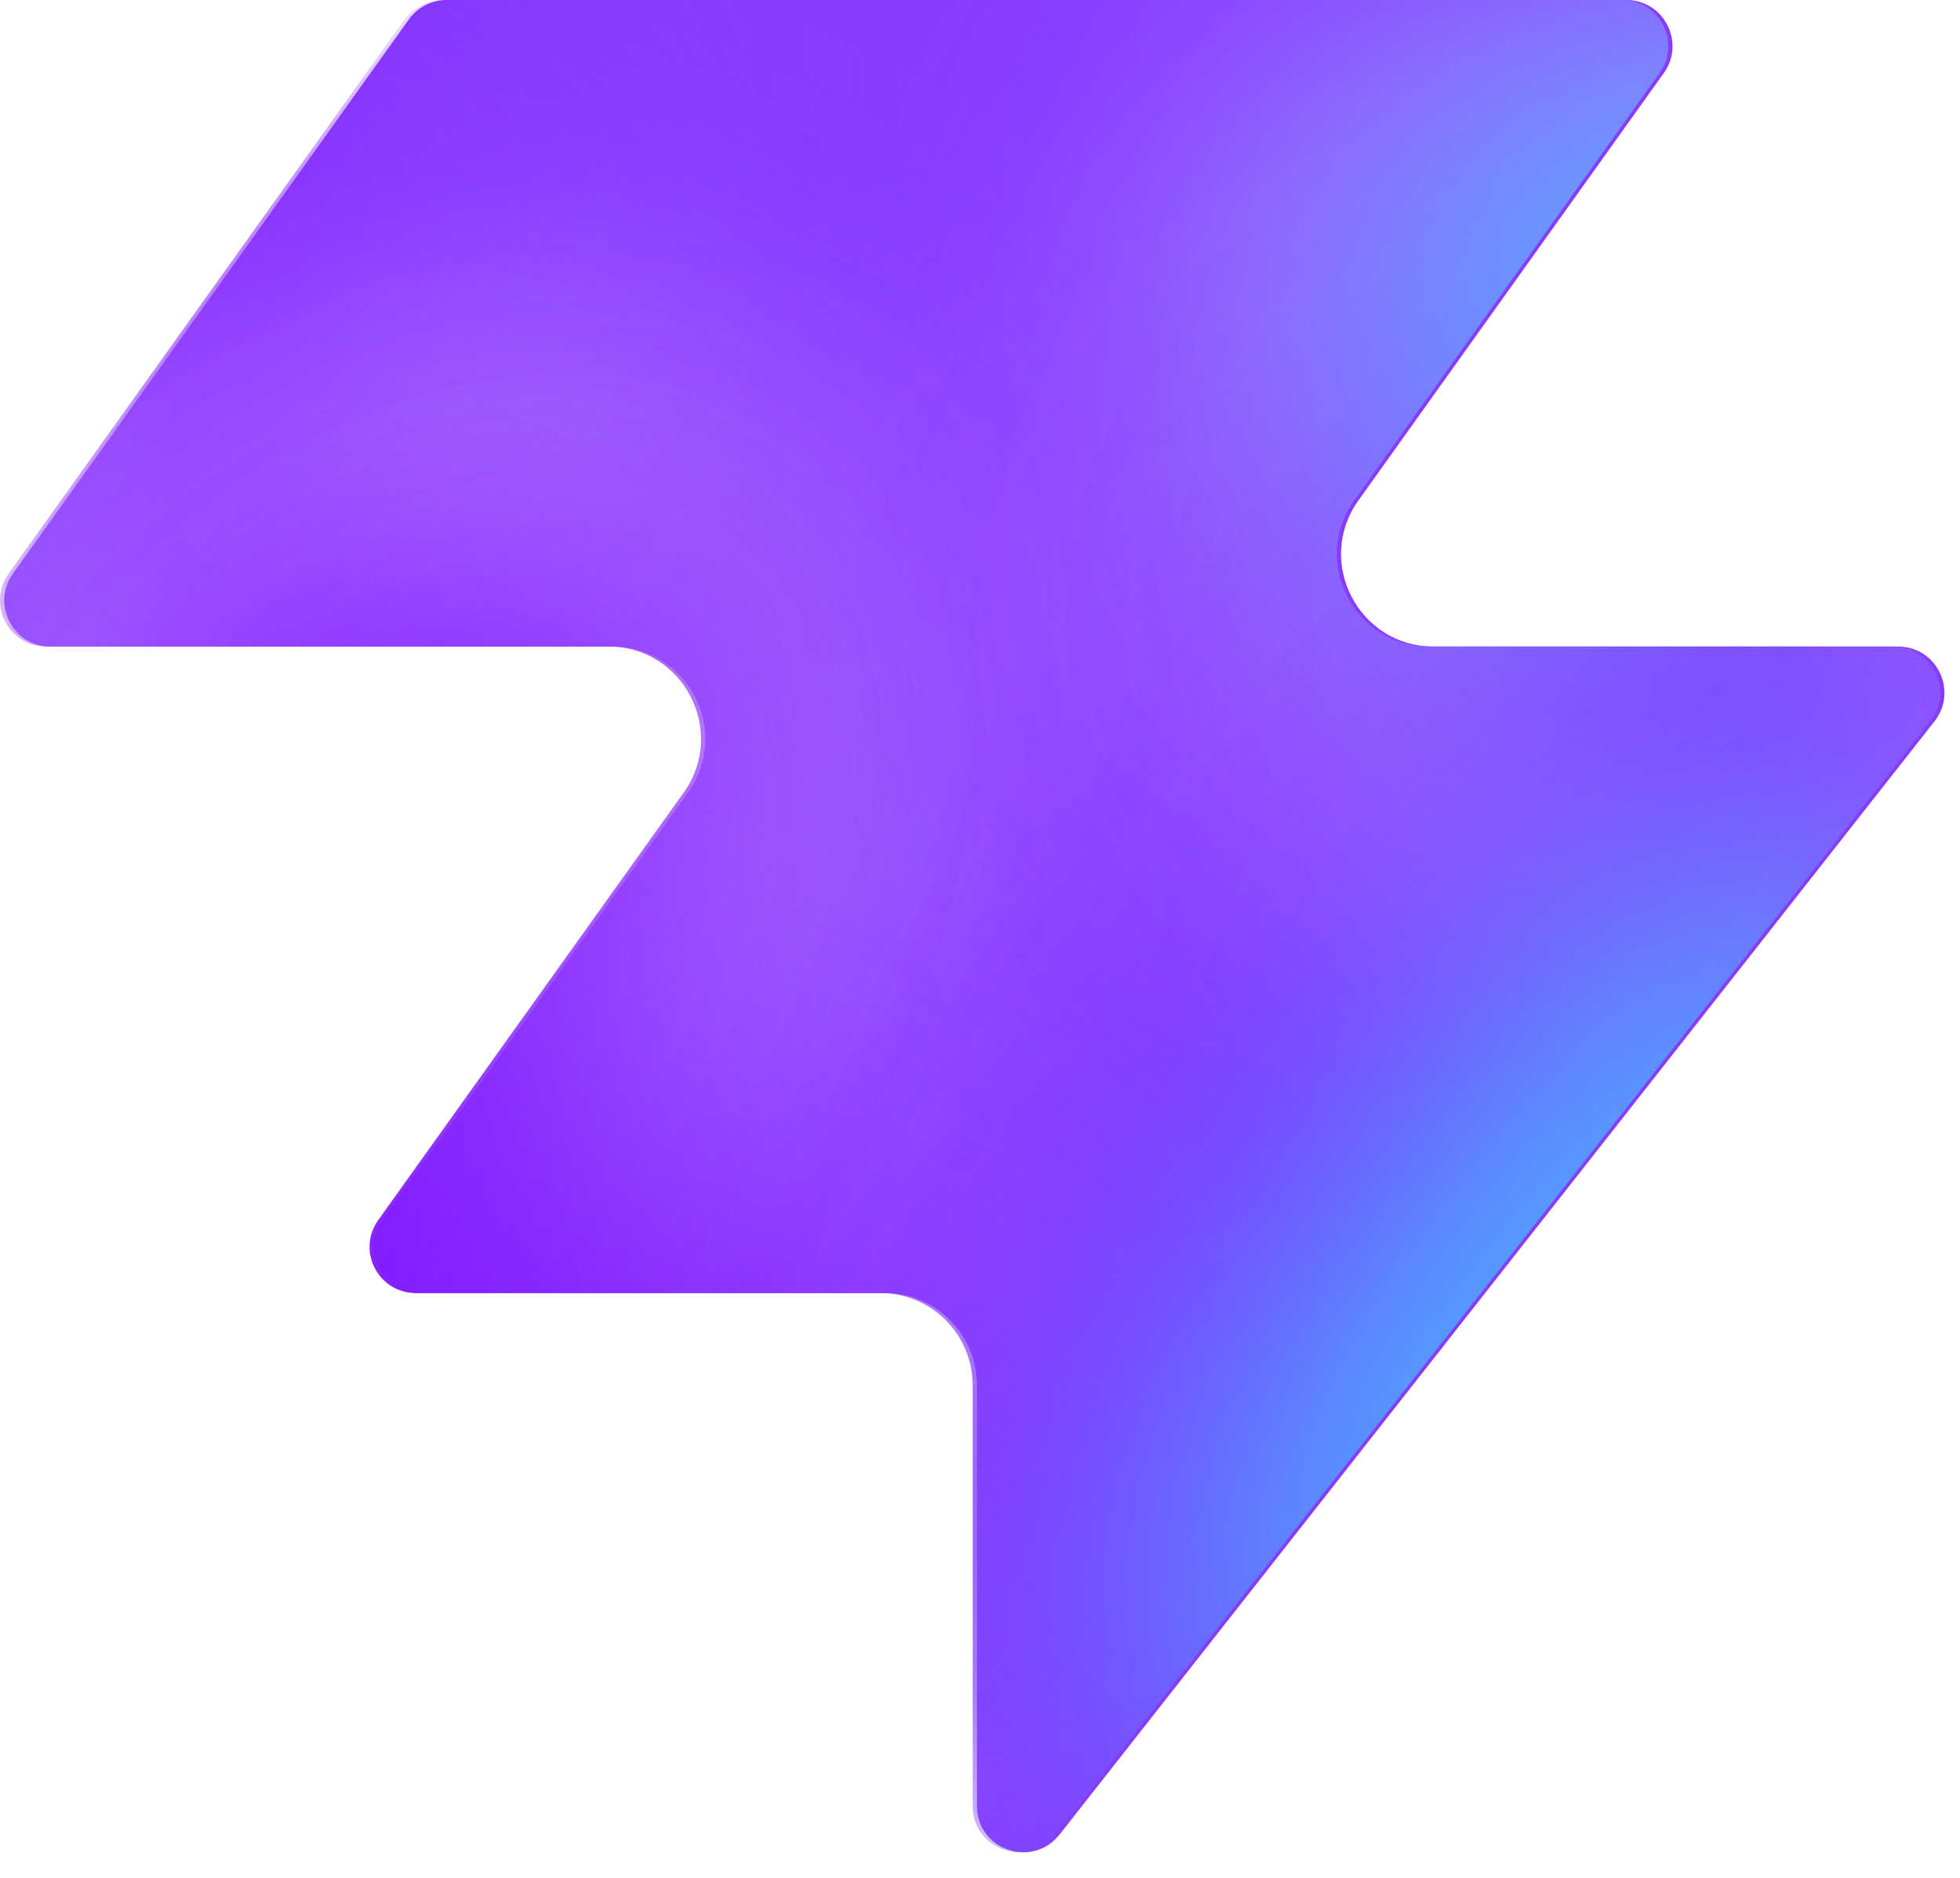
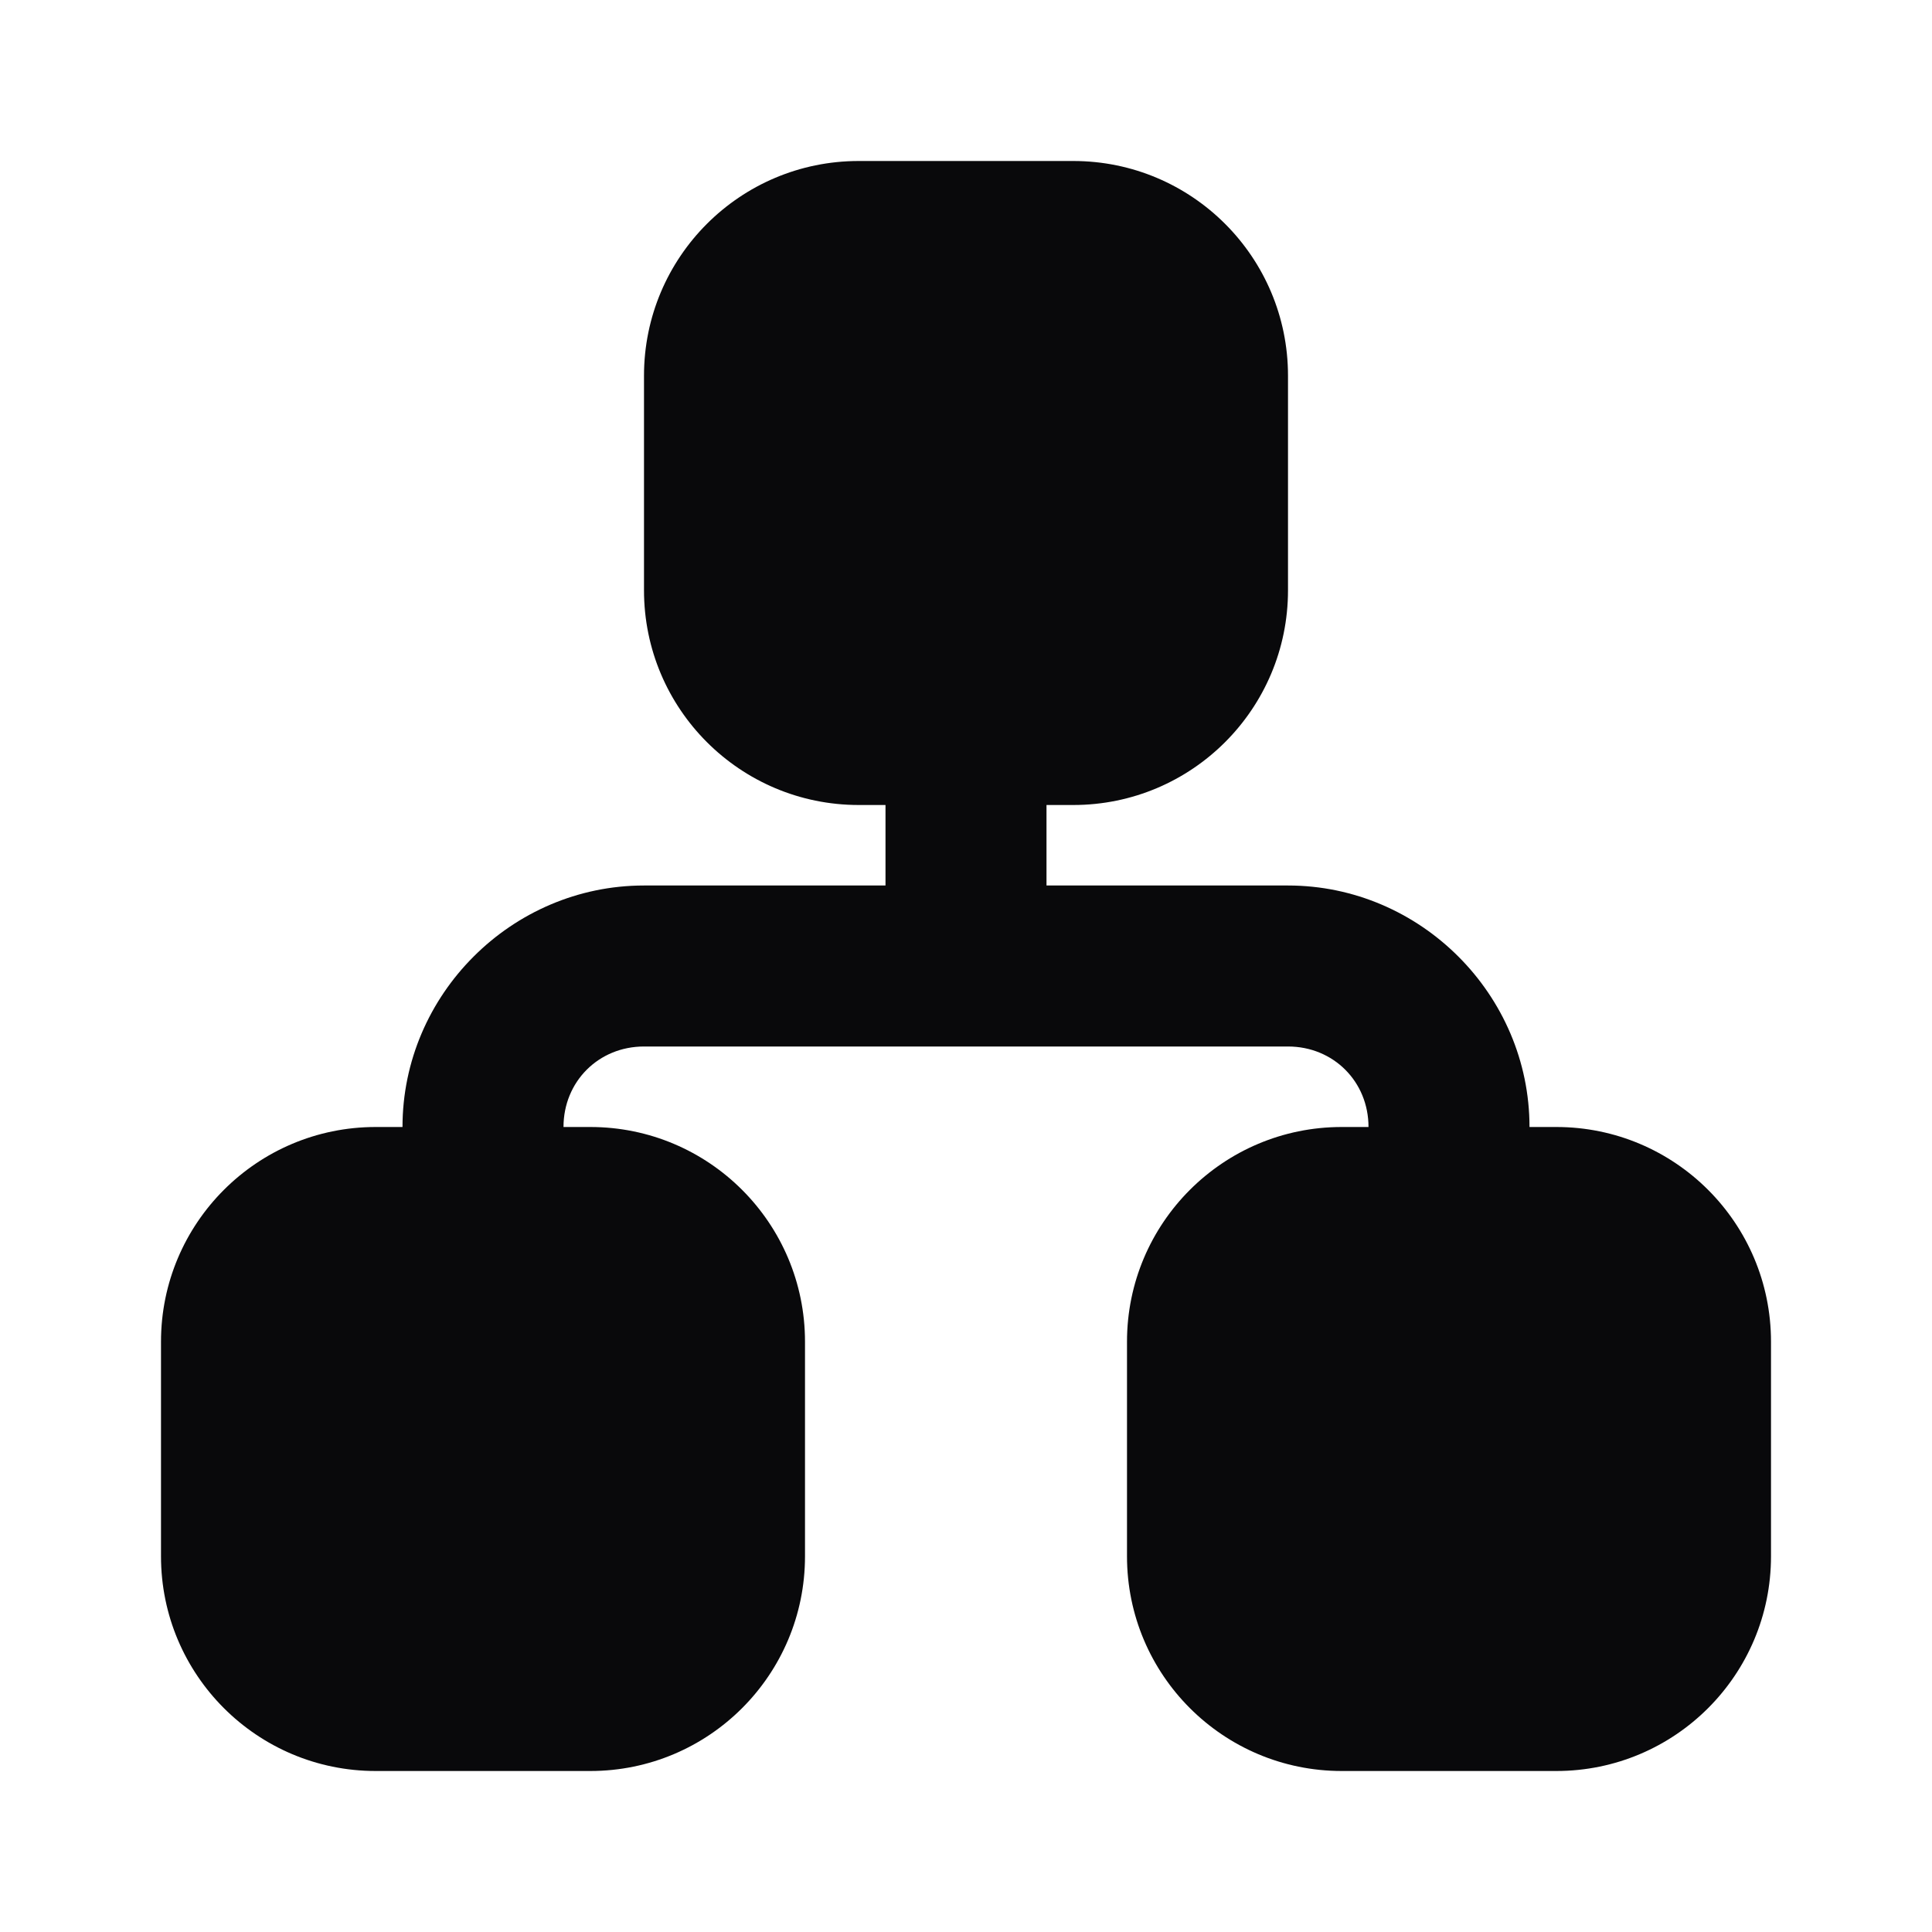
- <svg xmlns="http://www.w3.org/2000/svg" width="48" height="46" fill="none" viewBox="0 0 48 46">
-   <path fill="#863bff" d="M25.946 44.938c-.664.845-2.021.375-2.021-.698V33.937a2.26 2.26 0 0 0-2.262-2.262H10.287c-.92 0-1.456-1.04-.92-1.788l7.48-10.471c1.07-1.497 0-3.578-1.842-3.578H1.237c-.92 0-1.456-1.04-.92-1.788L10.013.474c.214-.297.556-.474.92-.474h28.894c.92 0 1.456 1.04.92 1.788l-7.48 10.471c-1.07 1.498 0 3.579 1.842 3.579h11.377c.943 0 1.473 1.088.89 1.83L25.947 44.94z" style="fill:#863bff;fill:color(display-p3 .525 .23 1);fill-opacity:1" />
-   <mask id="a" width="48" height="46" x="0" y="0" maskUnits="userSpaceOnUse" style="mask-type:alpha">
-     <path fill="#000" d="M25.842 44.938c-.664.844-2.021.375-2.021-.698V33.937a2.26 2.26 0 0 0-2.262-2.262H10.183c-.92 0-1.456-1.04-.92-1.788l7.48-10.471c1.07-1.498 0-3.579-1.842-3.579H1.133c-.92 0-1.456-1.04-.92-1.787L9.91.473c.214-.297.556-.474.92-.474h28.894c.92 0 1.456 1.04.92 1.788l-7.48 10.471c-1.07 1.498 0 3.578 1.842 3.578h11.377c.943 0 1.473 1.088.89 1.832L25.843 44.94z" style="fill:#000;fill-opacity:1" />
-   </mask>
-   <g mask="url(#a)">
-     <g filter="url(#b)">
-       <ellipse cx="5.508" cy="14.704" fill="#ede6ff" rx="5.508" ry="14.704" style="fill:#ede6ff;fill:color(display-p3 .927 .903 1);fill-opacity:1" transform="matrix(.00324 1 1 -.00324 -4.47 31.516)" />
-     </g>
-     <g filter="url(#c)">
-       <ellipse cx="10.399" cy="29.851" fill="#ede6ff" rx="10.399" ry="29.851" style="fill:#ede6ff;fill:color(display-p3 .927 .903 1);fill-opacity:1" transform="matrix(.00324 1 1 -.00324 -39.328 7.883)" />
-     </g>
-     <g filter="url(#d)">
-       <ellipse cx="5.508" cy="30.487" fill="#7e14ff" rx="5.508" ry="30.487" style="fill:#7e14ff;fill:color(display-p3 .492 .077 1);fill-opacity:1" transform="rotate(89.814 -25.913 -14.639)scale(1 -1)" />
-     </g>
-     <g filter="url(#e)">
-       <ellipse cx="5.508" cy="30.599" fill="#7e14ff" rx="5.508" ry="30.599" style="fill:#7e14ff;fill:color(display-p3 .492 .077 1);fill-opacity:1" transform="rotate(89.814 -32.644 -3.334)scale(1 -1)" />
-     </g>
-     <g filter="url(#f)">
-       <ellipse cx="5.508" cy="30.599" fill="#7e14ff" rx="5.508" ry="30.599" style="fill:#7e14ff;fill:color(display-p3 .492 .077 1);fill-opacity:1" transform="matrix(.00324 1 1 -.00324 -34.34 30.47)" />
-     </g>
-     <g filter="url(#g)">
-       <ellipse cx="14.072" cy="22.078" fill="#ede6ff" rx="14.072" ry="22.078" style="fill:#ede6ff;fill:color(display-p3 .927 .903 1);fill-opacity:1" transform="rotate(93.35 24.506 48.493)scale(-1 1)" />
-     </g>
-     <g filter="url(#h)">
-       <ellipse cx="3.47" cy="21.501" fill="#7e14ff" rx="3.47" ry="21.501" style="fill:#7e14ff;fill:color(display-p3 .492 .077 1);fill-opacity:1" transform="rotate(89.009 28.708 47.59)scale(-1 1)" />
-     </g>
-     <g filter="url(#i)">
-       <ellipse cx="3.47" cy="21.501" fill="#7e14ff" rx="3.47" ry="21.501" style="fill:#7e14ff;fill:color(display-p3 .492 .077 1);fill-opacity:1" transform="rotate(89.009 28.708 47.59)scale(-1 1)" />
-     </g>
-     <g filter="url(#j)">
-       <ellipse cx=".387" cy="8.972" fill="#7e14ff" rx="4.407" ry="29.108" style="fill:#7e14ff;fill:color(display-p3 .492 .077 1);fill-opacity:1" transform="rotate(39.51 .387 8.972)" />
-     </g>
-     <g filter="url(#k)">
-       <ellipse cx="47.523" cy="-6.092" fill="#7e14ff" rx="4.407" ry="29.108" style="fill:#7e14ff;fill:color(display-p3 .492 .077 1);fill-opacity:1" transform="rotate(37.892 47.523 -6.092)" />
-     </g>
-     <g filter="url(#l)">
-       <ellipse cx="41.412" cy="6.333" fill="#47bfff" rx="5.971" ry="9.665" style="fill:#47bfff;fill:color(display-p3 .28 .748 1);fill-opacity:1" transform="rotate(37.892 41.412 6.333)" />
-     </g>
-     <g filter="url(#m)">
-       <ellipse cx="-1.879" cy="38.332" fill="#7e14ff" rx="4.407" ry="29.108" style="fill:#7e14ff;fill:color(display-p3 .492 .077 1);fill-opacity:1" transform="rotate(37.892 -1.88 38.332)" />
-     </g>
-     <g filter="url(#n)">
-       <ellipse cx="-1.879" cy="38.332" fill="#7e14ff" rx="4.407" ry="29.108" style="fill:#7e14ff;fill:color(display-p3 .492 .077 1);fill-opacity:1" transform="rotate(37.892 -1.88 38.332)" />
-     </g>
-     <g filter="url(#o)">
-       <ellipse cx="35.651" cy="29.907" fill="#7e14ff" rx="4.407" ry="29.108" style="fill:#7e14ff;fill:color(display-p3 .492 .077 1);fill-opacity:1" transform="rotate(37.892 35.651 29.907)" />
-     </g>
-     <g filter="url(#p)">
-       <ellipse cx="38.418" cy="32.4" fill="#47bfff" rx="5.971" ry="15.297" style="fill:#47bfff;fill:color(display-p3 .28 .748 1);fill-opacity:1" transform="rotate(37.892 38.418 32.4)" />
-     </g>
+ <svg xmlns="http://www.w3.org/2000/svg" width="24" height="24" viewBox="0 0 24 24">
+   <style>
+     .mark { fill: #09090b; }
+     @media (prefers-color-scheme: dark) {
+       .mark { fill: #fafafa; }
+     }
+   </style>
+   <path stroke="none" d="M0 0h24v24H0z" fill="none" />
+   <g class="mark">
+     <path d="M2 16.667a2.667 2.667 0 0 1 2.667 -2.667h2.666a2.667 2.667 0 0 1 2.667 2.667v2.666a2.667 2.667 0 0 1 -2.667 2.667h-2.666a2.667 2.667 0 0 1 -2.667 -2.667z" />
+     <path d="M14 16.667a2.667 2.667 0 0 1 2.667 -2.667h2.666a2.667 2.667 0 0 1 2.667 2.667v2.666a2.667 2.667 0 0 1 -2.667 2.667h-2.666a2.667 2.667 0 0 1 -2.667 -2.667z" />
+     <path d="M8 4.667a2.667 2.667 0 0 1 2.667 -2.667h2.666a2.667 2.667 0 0 1 2.667 2.667v2.666a2.667 2.667 0 0 1 -2.667 2.667h-2.666a2.667 2.667 0 0 1 -2.667 -2.667z" />
+     <path d="M12 8a1 1 0 0 0 -1 1v2h-3c-1.645 0 -3 1.355 -3 3v1a1 1 0 0 0 1 1a1 1 0 0 0 1 -1v-1c0 -.564 .436 -1 1 -1h8c.564 0 1 .436 1 1v1a1 1 0 0 0 1 1a1 1 0 0 0 1 -1v-1c0 -1.645 -1.355 -3 -3 -3h-3v-2a1 1 0 0 0 -1 -1z" />
  </g>
-   <defs>
-     <filter id="b" width="60.045" height="41.654" x="-19.77" y="16.149" color-interpolation-filters="sRGB" filterUnits="userSpaceOnUse">
-       <feFlood flood-opacity="0" result="BackgroundImageFix" />
-       <feBlend in="SourceGraphic" in2="BackgroundImageFix" result="shape" />
-       <feGaussianBlur result="effect1_foregroundBlur_2002_17158" stdDeviation="7.659" />
-     </filter>
-     <filter id="c" width="90.34" height="51.437" x="-54.613" y="-7.533" color-interpolation-filters="sRGB" filterUnits="userSpaceOnUse">
-       <feFlood flood-opacity="0" result="BackgroundImageFix" />
-       <feBlend in="SourceGraphic" in2="BackgroundImageFix" result="shape" />
-       <feGaussianBlur result="effect1_foregroundBlur_2002_17158" stdDeviation="7.659" />
-     </filter>
-     <filter id="d" width="79.355" height="29.4" x="-49.64" y="2.03" color-interpolation-filters="sRGB" filterUnits="userSpaceOnUse">
-       <feFlood flood-opacity="0" result="BackgroundImageFix" />
-       <feBlend in="SourceGraphic" in2="BackgroundImageFix" result="shape" />
-       <feGaussianBlur result="effect1_foregroundBlur_2002_17158" stdDeviation="4.596" />
-     </filter>
-     <filter id="e" width="79.579" height="29.4" x="-45.045" y="20.029" color-interpolation-filters="sRGB" filterUnits="userSpaceOnUse">
-       <feFlood flood-opacity="0" result="BackgroundImageFix" />
-       <feBlend in="SourceGraphic" in2="BackgroundImageFix" result="shape" />
-       <feGaussianBlur result="effect1_foregroundBlur_2002_17158" stdDeviation="4.596" />
-     </filter>
-     <filter id="f" width="79.579" height="29.4" x="-43.513" y="21.178" color-interpolation-filters="sRGB" filterUnits="userSpaceOnUse">
-       <feFlood flood-opacity="0" result="BackgroundImageFix" />
-       <feBlend in="SourceGraphic" in2="BackgroundImageFix" result="shape" />
-       <feGaussianBlur result="effect1_foregroundBlur_2002_17158" stdDeviation="4.596" />
-     </filter>
-     <filter id="g" width="74.749" height="58.852" x="15.756" y="-17.901" color-interpolation-filters="sRGB" filterUnits="userSpaceOnUse">
-       <feFlood flood-opacity="0" result="BackgroundImageFix" />
-       <feBlend in="SourceGraphic" in2="BackgroundImageFix" result="shape" />
-       <feGaussianBlur result="effect1_foregroundBlur_2002_17158" stdDeviation="7.659" />
-     </filter>
-     <filter id="h" width="61.377" height="25.362" x="23.548" y="2.284" color-interpolation-filters="sRGB" filterUnits="userSpaceOnUse">
-       <feFlood flood-opacity="0" result="BackgroundImageFix" />
-       <feBlend in="SourceGraphic" in2="BackgroundImageFix" result="shape" />
-       <feGaussianBlur result="effect1_foregroundBlur_2002_17158" stdDeviation="4.596" />
-     </filter>
-     <filter id="i" width="61.377" height="25.362" x="23.548" y="2.284" color-interpolation-filters="sRGB" filterUnits="userSpaceOnUse">
-       <feFlood flood-opacity="0" result="BackgroundImageFix" />
-       <feBlend in="SourceGraphic" in2="BackgroundImageFix" result="shape" />
-       <feGaussianBlur result="effect1_foregroundBlur_2002_17158" stdDeviation="4.596" />
-     </filter>
-     <filter id="j" width="56.045" height="63.649" x="-27.636" y="-22.853" color-interpolation-filters="sRGB" filterUnits="userSpaceOnUse">
-       <feFlood flood-opacity="0" result="BackgroundImageFix" />
-       <feBlend in="SourceGraphic" in2="BackgroundImageFix" result="shape" />
-       <feGaussianBlur result="effect1_foregroundBlur_2002_17158" stdDeviation="4.596" />
-     </filter>
-     <filter id="k" width="54.814" height="64.646" x="20.116" y="-38.415" color-interpolation-filters="sRGB" filterUnits="userSpaceOnUse">
-       <feFlood flood-opacity="0" result="BackgroundImageFix" />
-       <feBlend in="SourceGraphic" in2="BackgroundImageFix" result="shape" />
-       <feGaussianBlur result="effect1_foregroundBlur_2002_17158" stdDeviation="4.596" />
-     </filter>
-     <filter id="l" width="33.541" height="35.313" x="24.641" y="-11.323" color-interpolation-filters="sRGB" filterUnits="userSpaceOnUse">
-       <feFlood flood-opacity="0" result="BackgroundImageFix" />
-       <feBlend in="SourceGraphic" in2="BackgroundImageFix" result="shape" />
-       <feGaussianBlur result="effect1_foregroundBlur_2002_17158" stdDeviation="4.596" />
-     </filter>
-     <filter id="m" width="54.814" height="64.646" x="-29.286" y="6.009" color-interpolation-filters="sRGB" filterUnits="userSpaceOnUse">
-       <feFlood flood-opacity="0" result="BackgroundImageFix" />
-       <feBlend in="SourceGraphic" in2="BackgroundImageFix" result="shape" />
-       <feGaussianBlur result="effect1_foregroundBlur_2002_17158" stdDeviation="4.596" />
-     </filter>
-     <filter id="n" width="54.814" height="64.646" x="-29.286" y="6.009" color-interpolation-filters="sRGB" filterUnits="userSpaceOnUse">
-       <feFlood flood-opacity="0" result="BackgroundImageFix" />
-       <feBlend in="SourceGraphic" in2="BackgroundImageFix" result="shape" />
-       <feGaussianBlur result="effect1_foregroundBlur_2002_17158" stdDeviation="4.596" />
-     </filter>
-     <filter id="o" width="54.814" height="64.646" x="8.244" y="-2.416" color-interpolation-filters="sRGB" filterUnits="userSpaceOnUse">
-       <feFlood flood-opacity="0" result="BackgroundImageFix" />
-       <feBlend in="SourceGraphic" in2="BackgroundImageFix" result="shape" />
-       <feGaussianBlur result="effect1_foregroundBlur_2002_17158" stdDeviation="4.596" />
-     </filter>
-     <filter id="p" width="39.409" height="43.623" x="18.713" y="10.588" color-interpolation-filters="sRGB" filterUnits="userSpaceOnUse">
-       <feFlood flood-opacity="0" result="BackgroundImageFix" />
-       <feBlend in="SourceGraphic" in2="BackgroundImageFix" result="shape" />
-       <feGaussianBlur result="effect1_foregroundBlur_2002_17158" stdDeviation="4.596" />
-     </filter>
-   </defs>
</svg>
